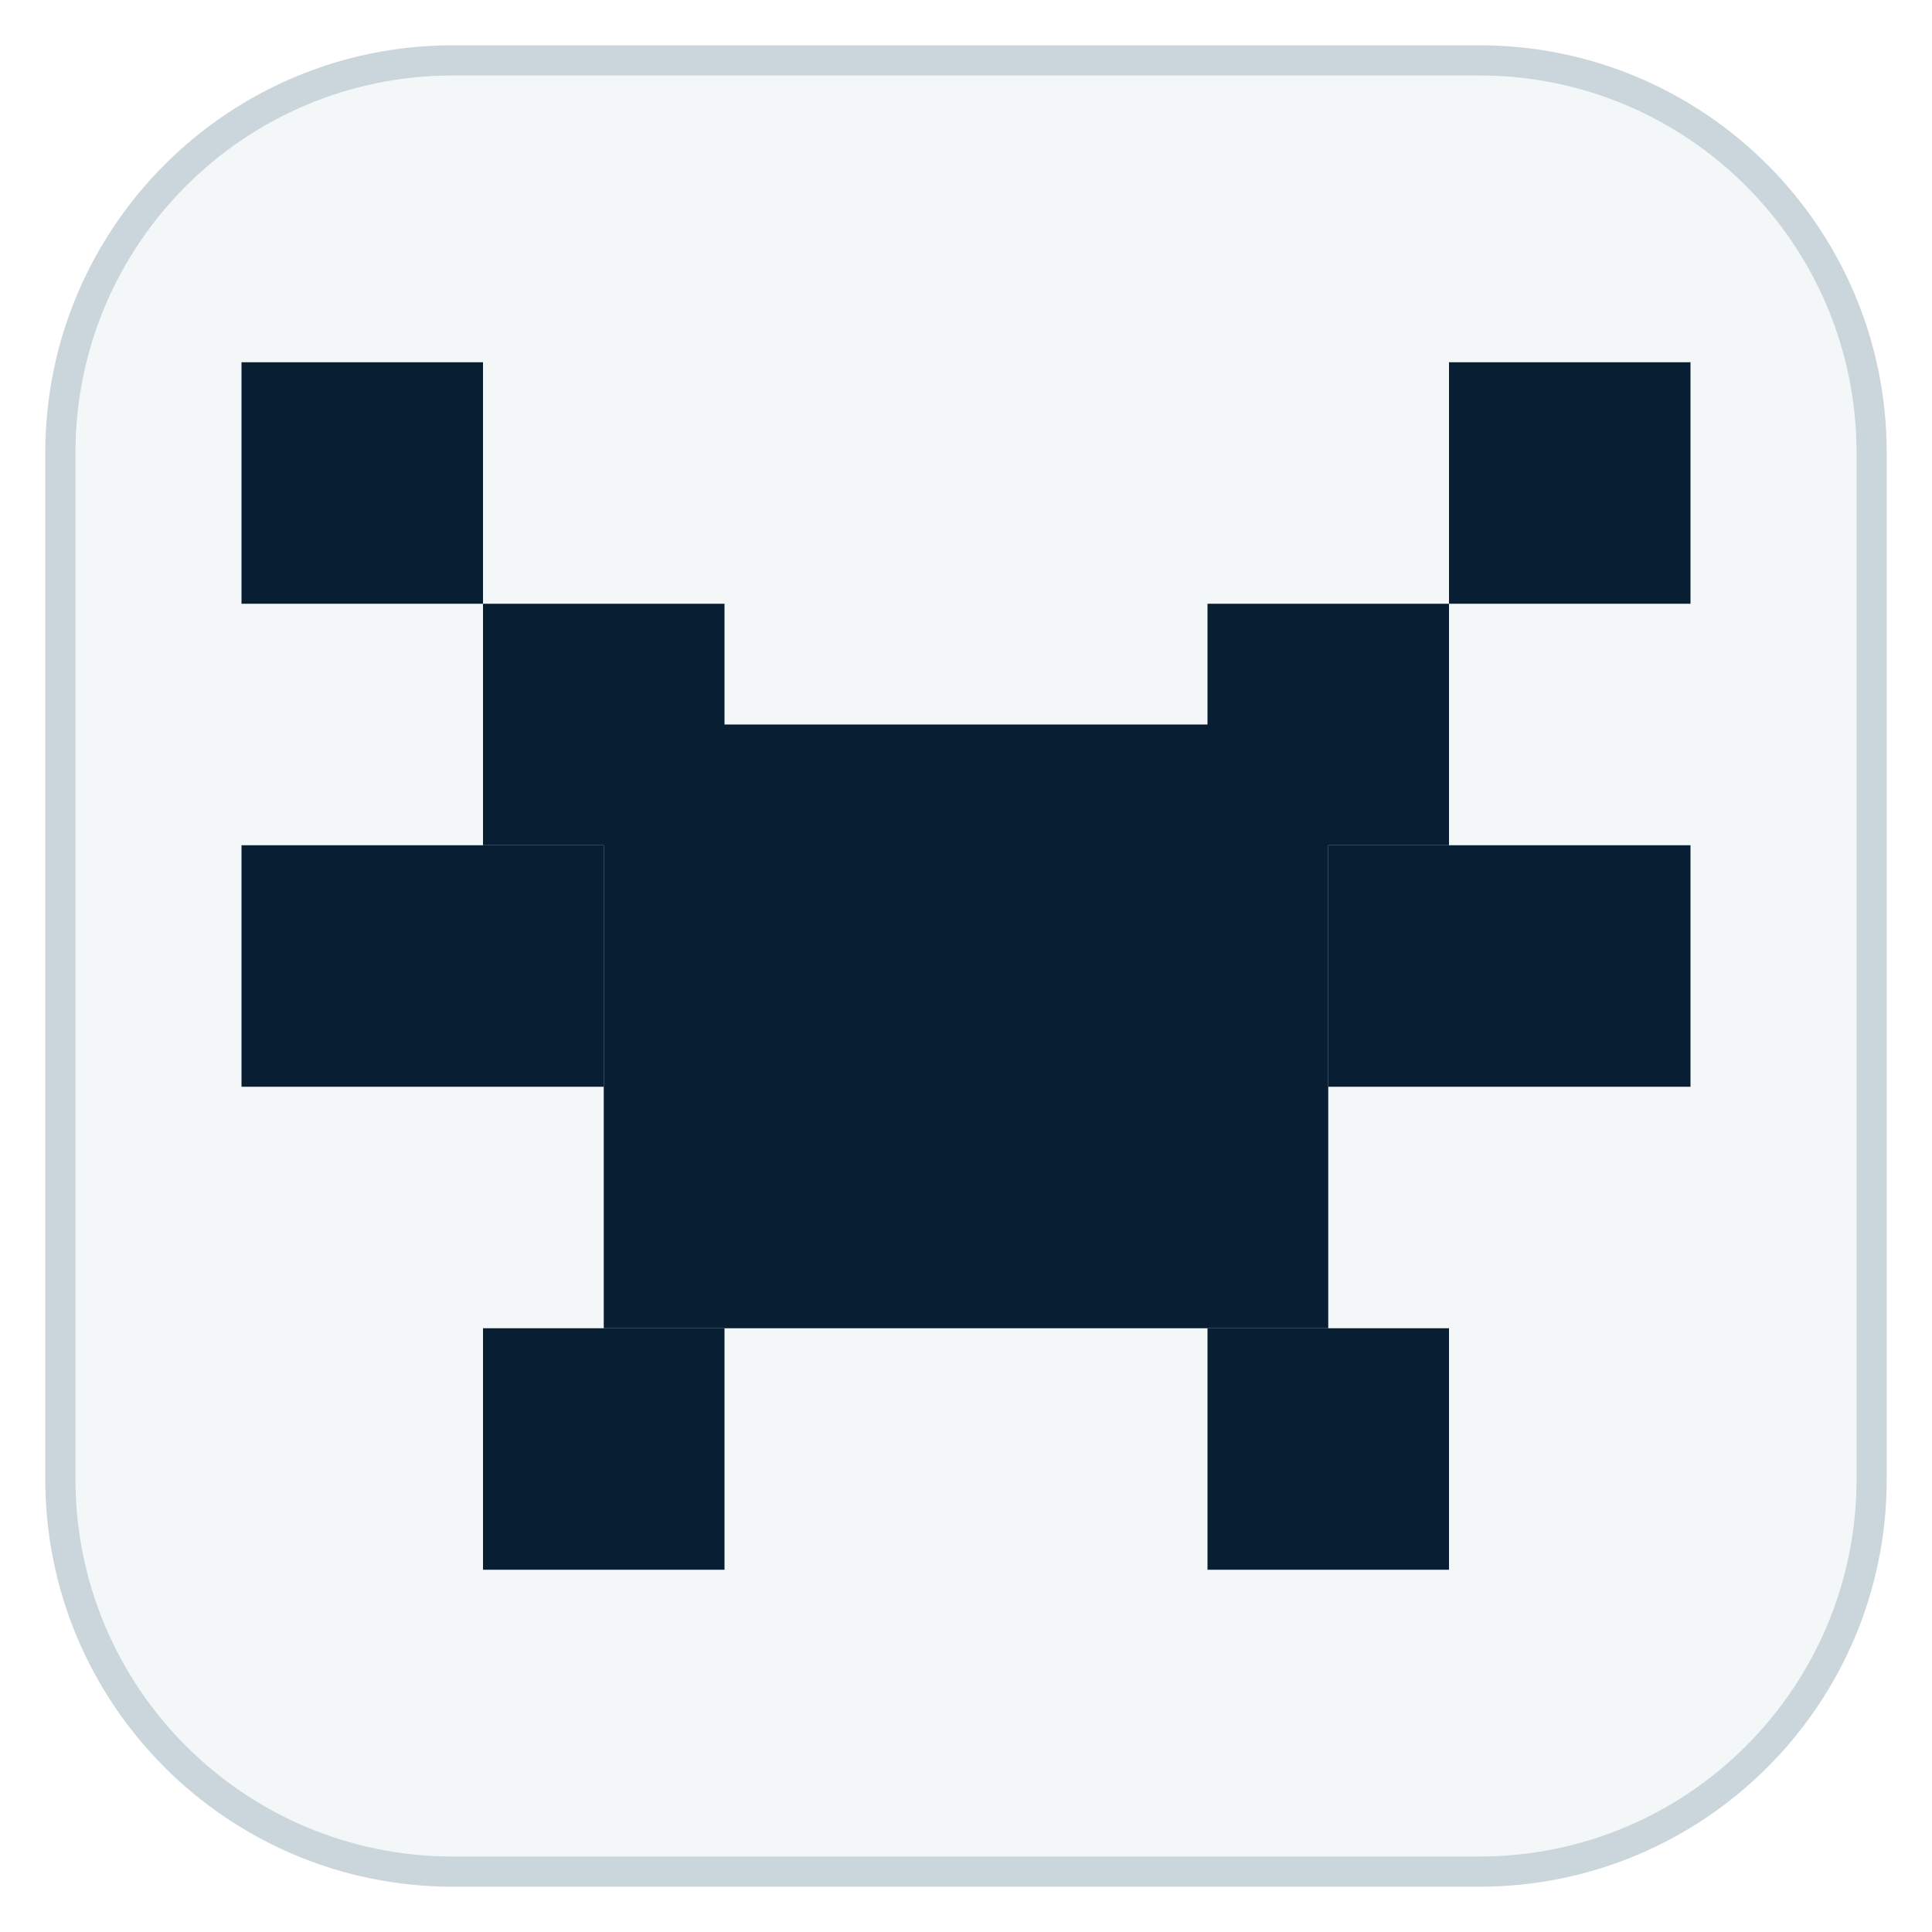
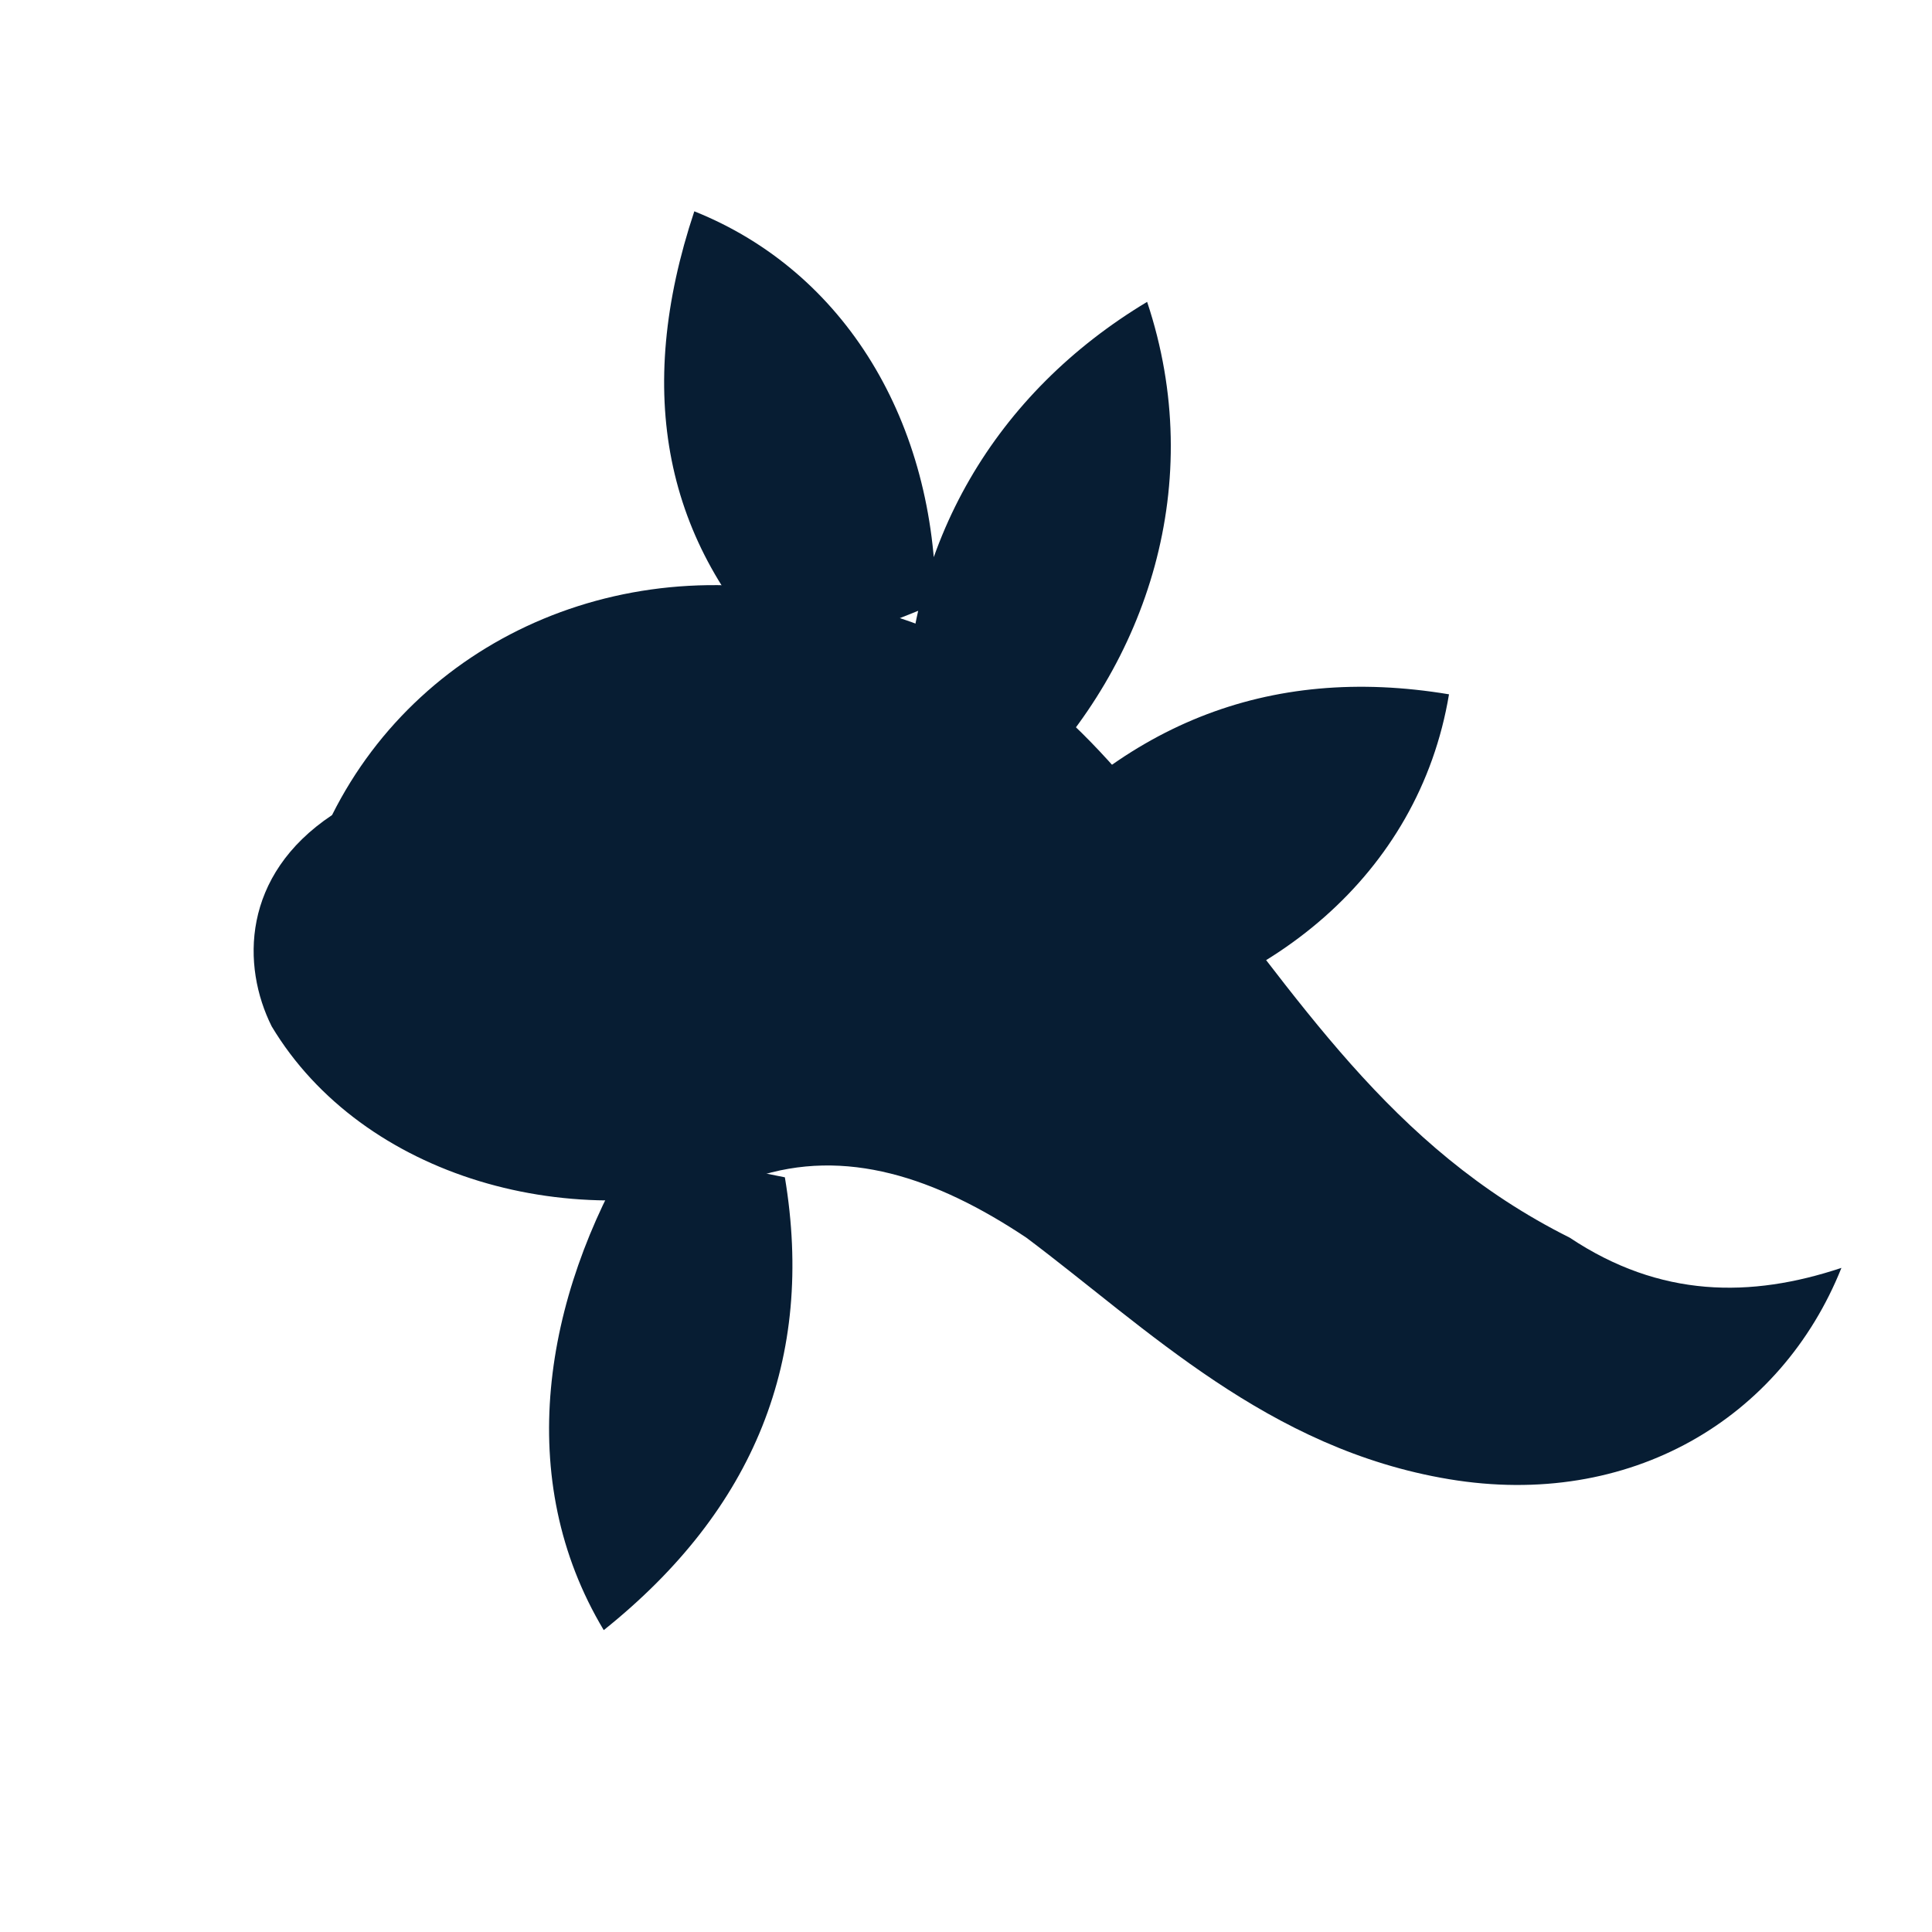
- <svg xmlns="http://www.w3.org/2000/svg" viewBox="0 0 64 64" role="img" aria-label="Axion light mark">
-   <rect x="2" y="2" width="60" height="60" rx="13" fill="#f4f7f8" stroke="#cbd6dc" />
-   <g fill="#081f33">
-     <rect x="20" y="24" width="24" height="20" />
-     <rect x="8" y="28" width="12" height="8" />
-     <rect x="44" y="28" width="12" height="8" />
-     <rect x="8" y="12" width="8" height="8" />
-     <rect x="16" y="20" width="8" height="8" />
-     <rect x="48" y="12" width="8" height="8" />
-     <rect x="40" y="20" width="8" height="8" />
-     <rect x="16" y="44" width="8" height="8" />
-     <rect x="40" y="44" width="8" height="8" />
+ <svg xmlns="http://www.w3.org/2000/svg" viewBox="0 0 64 64" role="img" aria-label="Axion mark for light surfaces">
+   <g fill="#071d33">
+     <path d="M11 27c3-6 10-9 17-7 5 1 8 4 11 8 4 5 7 10 13 13 3 2 6 2 9 1-2 5-7 8-13 7-6-1-10-5-14-8-3-2-6-3-9-2-6 2-13 0-16-5-1-2-1-5 2-7Z" />
+     <path d="M26 22c-4-4-5-9-3-15 5 2 8 7 8 13l-5 2ZM30 24c0-6 3-11 8-14 2 6 0 12-4 16l-4-2ZM33 29c4-5 9-7 15-6-1 6-6 10-12 11l-3-5ZM26 39c1 6-1 11-6 15-3-5-2-11 1-16l5 1Z" />
  </g>
</svg>
